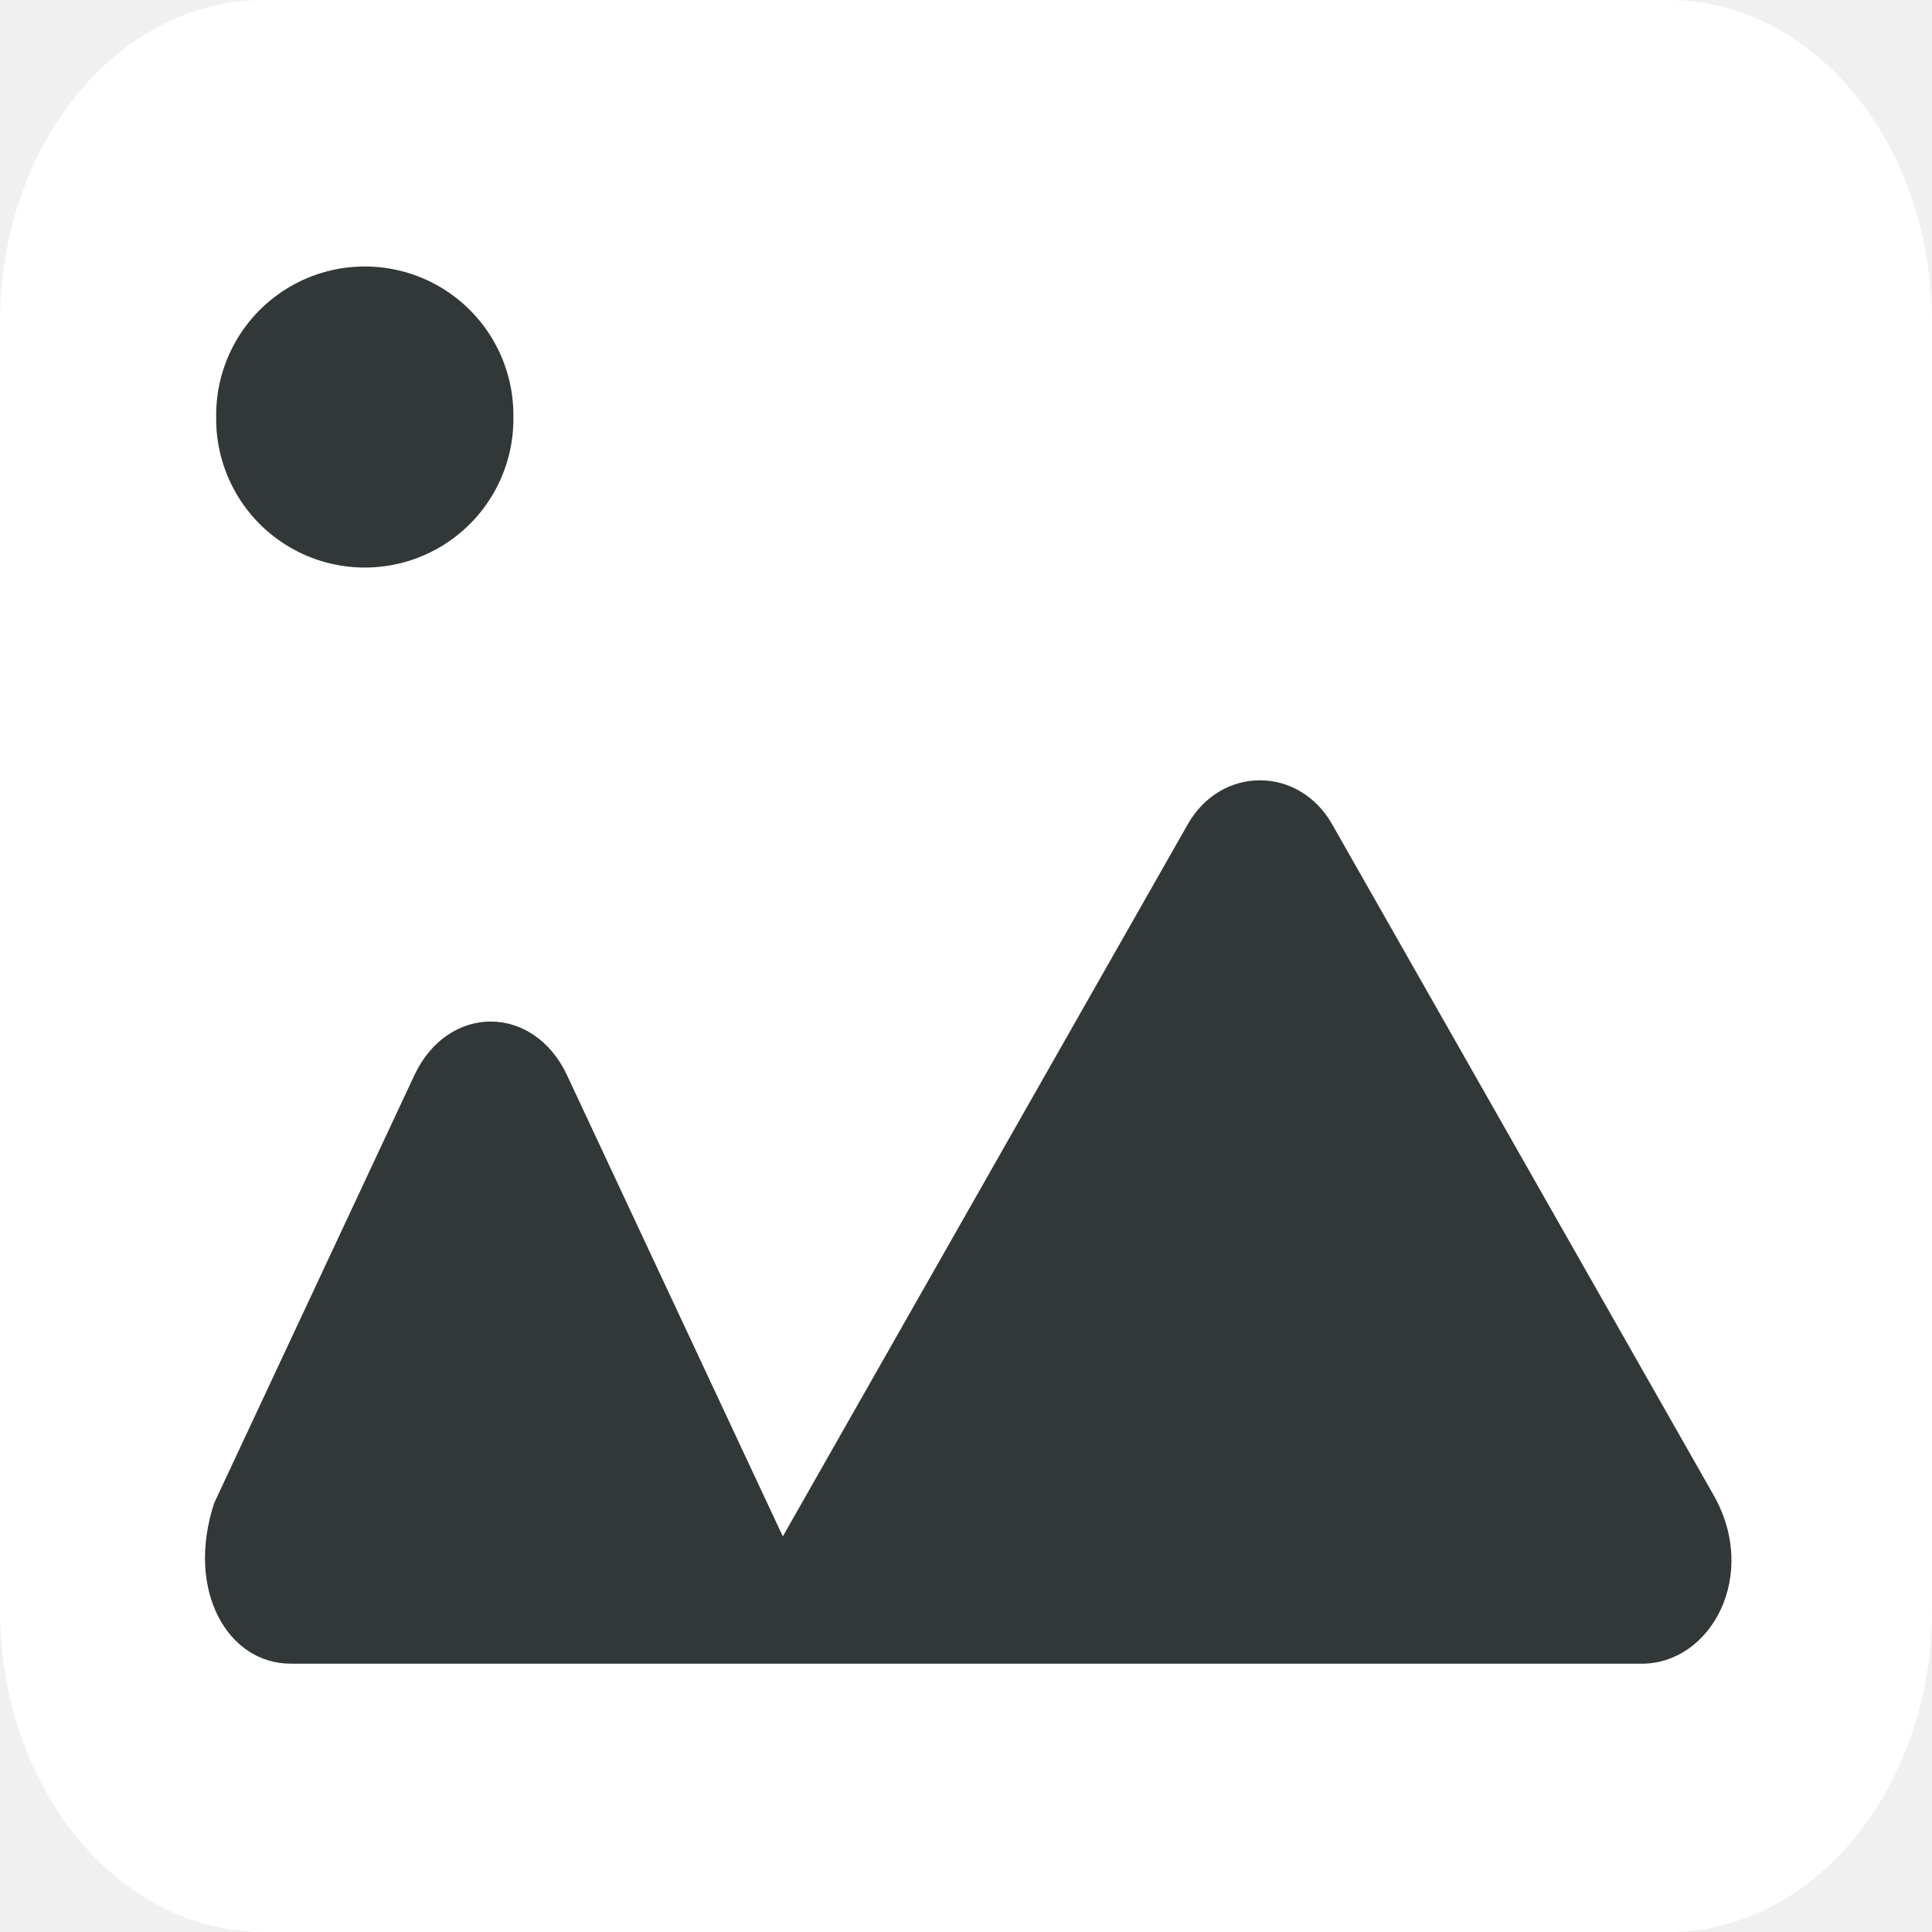
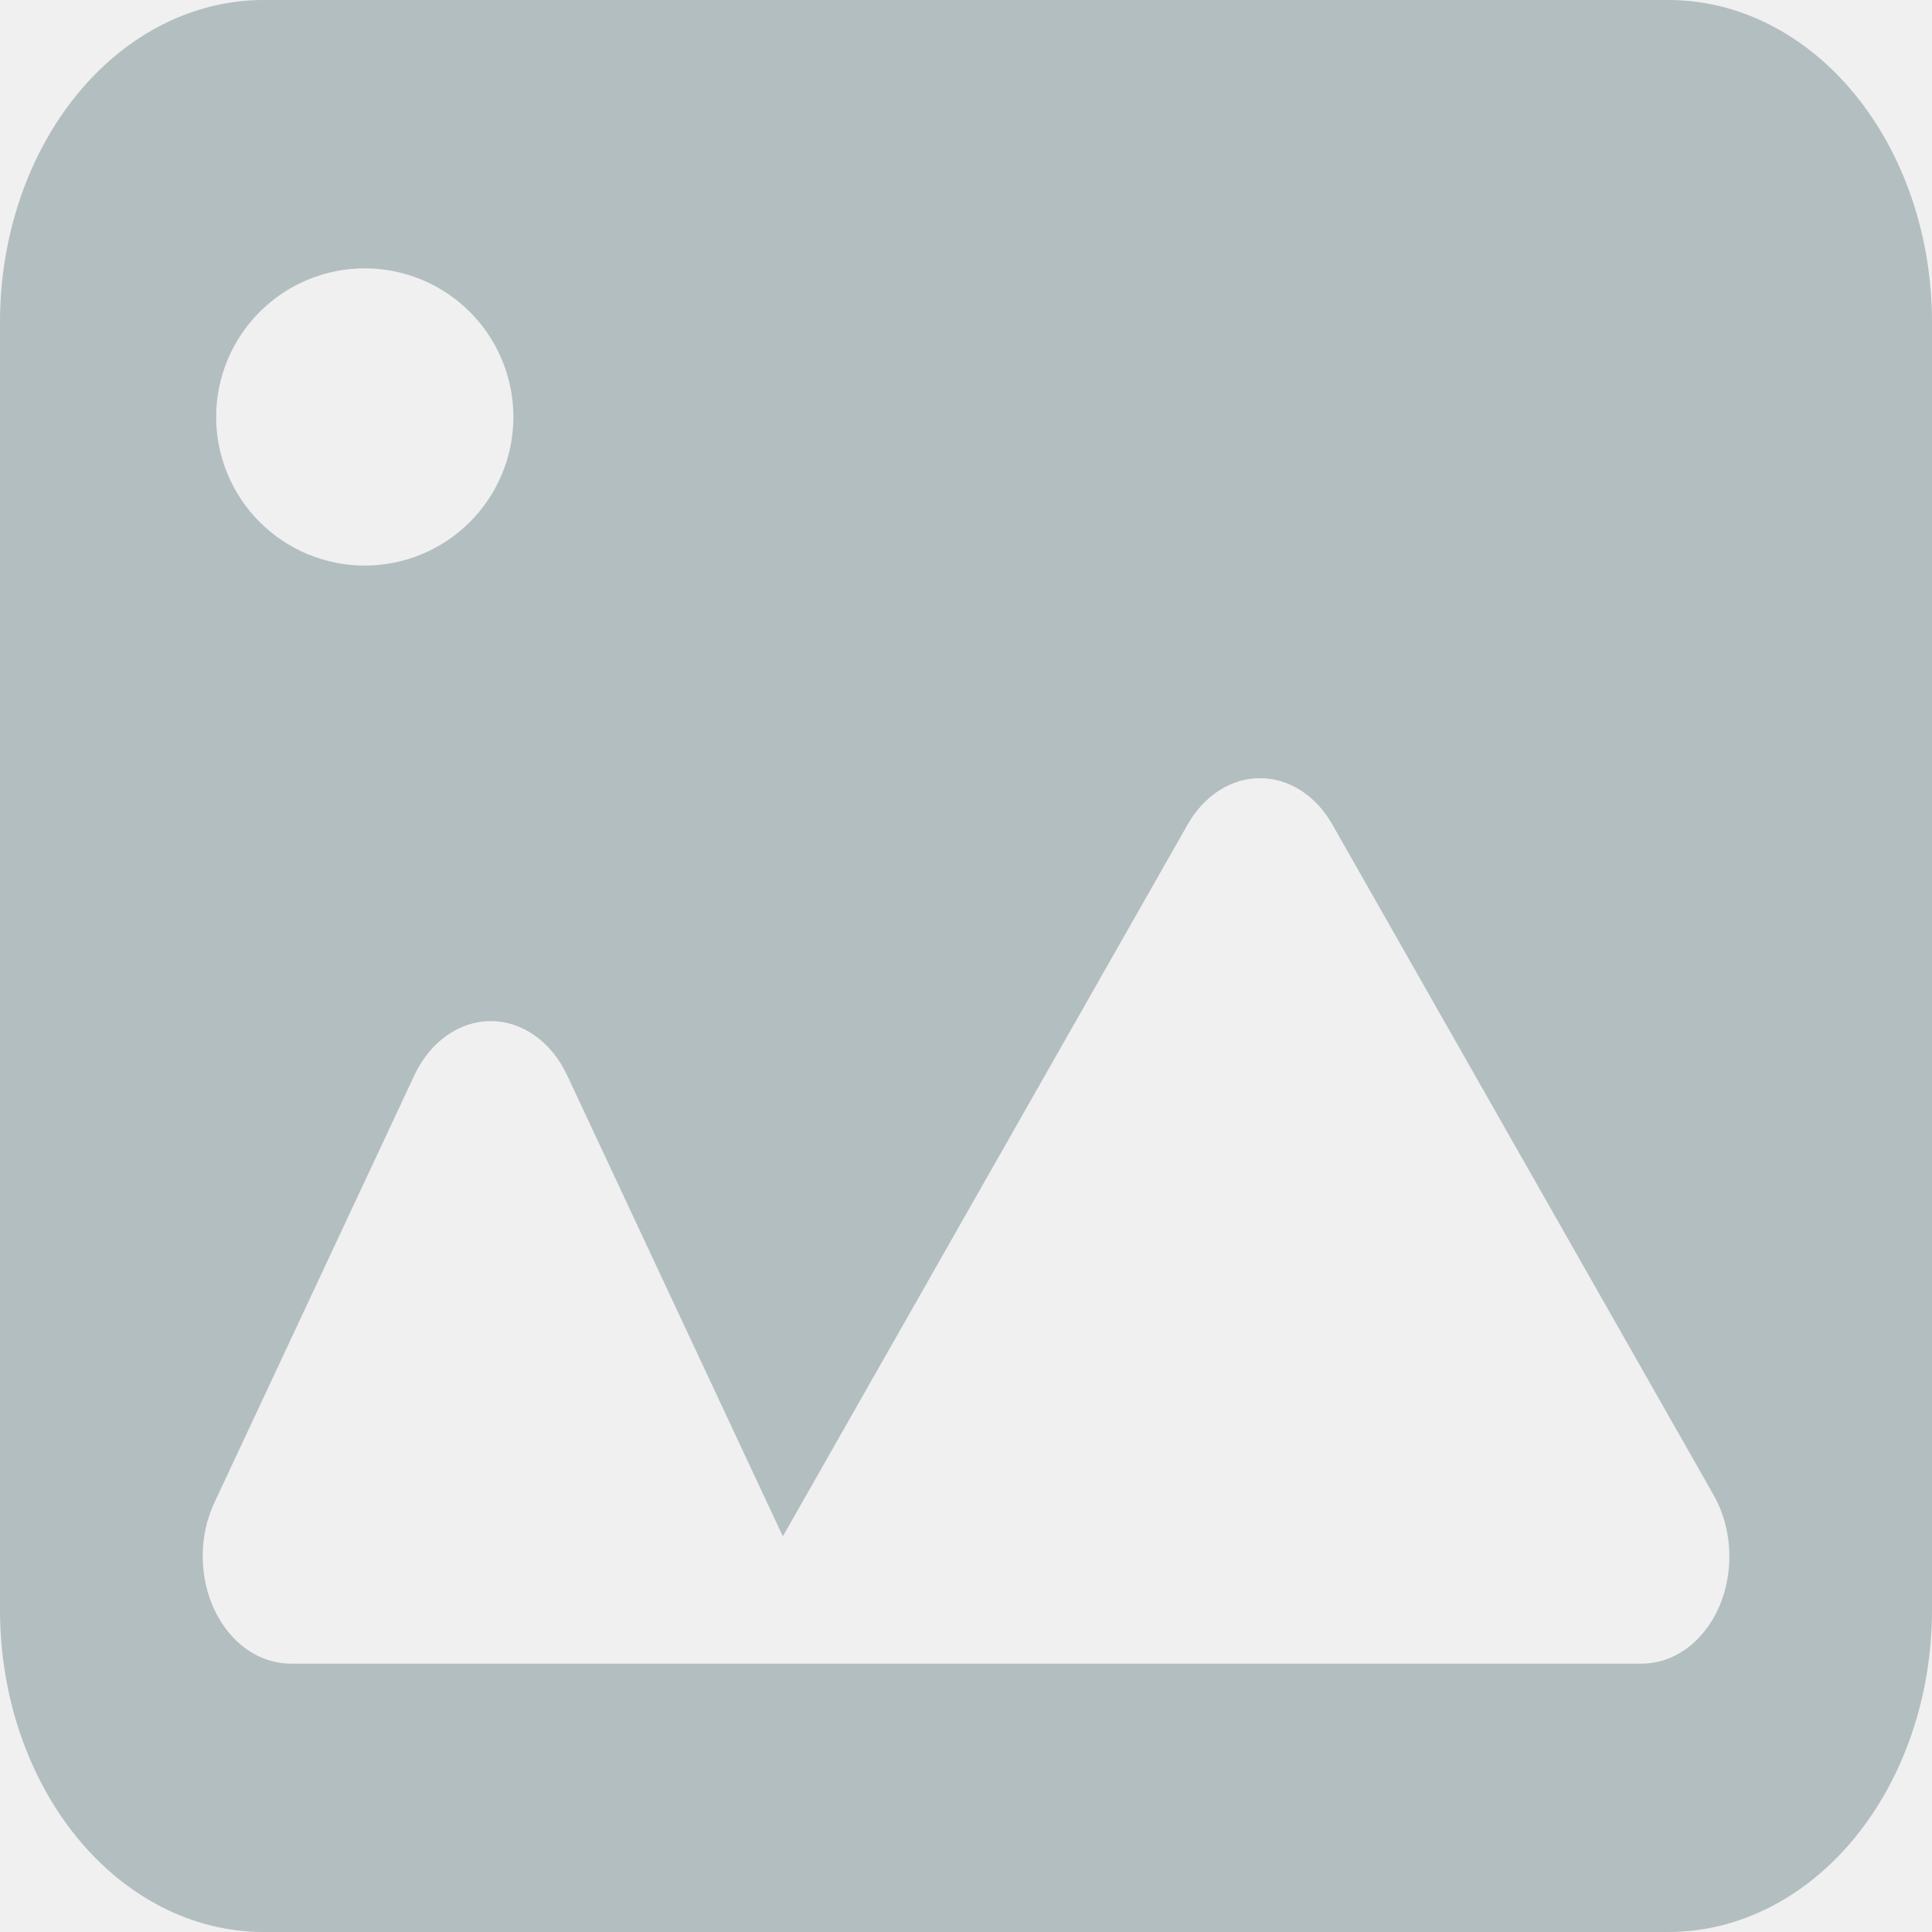
<svg xmlns="http://www.w3.org/2000/svg" width="78" height="78" viewBox="0 0 78 78" fill="none">
-   <path d="M10.636 0H67.364C73.237 0 78 5.82 78 13V65C78 72.18 73.237 78 67.364 78H10.636C4.763 78 0 72.18 0 65V13C0 5.82 4.763 0 10.636 0Z" fill="white" />
-   <path d="M8.728 16.836A6 6 0 1 0 20.727 16.836A6 6 0 1 0 8.728 16.836Z" fill="#323738" />
-   <path d="M11.729 67.166C9.202 67.166 7.485 64.222 8.648 60.68L16.729 43.41C18.084 40.52 21.538 40.52 22.893 43.41L31.605 62.028L47.952 33.28C49.3 30.91 52.435 30.91 53.783 33.28L69.182 60.361C71.025 63.594 69.081 67.18 66.266 67.168H11.729V67.166Z" fill="#323738" />
+   <path d="M67.363 0C70.184 0 72.89 1.37 74.885 3.808C76.879 6.246 78 9.552 78 13V65C78 68.448 76.879 71.754 74.885 74.192C72.89 76.63 70.184 78 67.363 78H10.637C7.816 78 5.11 76.63 3.115 74.192C1.121 71.754 0 68.448 0 65V13C0 9.552 1.121 6.246 3.115 3.808C5.11 1.37 7.816 0 10.637 0H67.363ZM50.87 31.417C50.297 31.417 49.733 31.586 49.226 31.91C48.718 32.234 48.281 32.704 47.954 33.278L31.606 62.026L22.895 43.408C22.584 42.745 22.135 42.193 21.594 41.81C21.053 41.426 20.438 41.225 19.812 41.225C19.187 41.225 18.573 41.426 18.032 41.81C17.491 42.193 17.042 42.745 16.731 43.408L8.649 60.679C8.342 61.338 8.181 62.085 8.184 62.845C8.186 63.604 8.352 64.349 8.664 65.006C8.976 65.663 9.424 66.208 9.962 66.587C10.5 66.966 11.11 67.164 11.731 67.164V67.166H66.268C66.916 67.168 67.552 66.954 68.107 66.545C68.662 66.136 69.115 65.548 69.416 64.846C69.717 64.144 69.853 63.353 69.812 62.562C69.772 61.772 69.554 61.009 69.184 60.359L53.785 33.278C53.458 32.704 53.022 32.234 52.515 31.91C52.007 31.586 51.443 31.417 50.87 31.417ZM14.727 10.834C13.135 10.834 11.61 11.467 10.484 12.592C9.359 13.717 8.727 15.243 8.727 16.834C8.727 17.622 8.882 18.402 9.184 19.13C9.485 19.858 9.927 20.519 10.484 21.076C11.041 21.633 11.703 22.075 12.431 22.377C13.159 22.678 13.939 22.834 14.727 22.834C15.514 22.834 16.294 22.678 17.023 22.377C17.75 22.075 18.412 21.633 18.969 21.076C19.526 20.519 19.968 19.858 20.27 19.13C20.571 18.402 20.727 17.622 20.727 16.834C20.727 15.243 20.094 13.717 18.969 12.592C17.843 11.467 16.318 10.834 14.727 10.834Z" fill="#B3BEC1" />
</svg>
